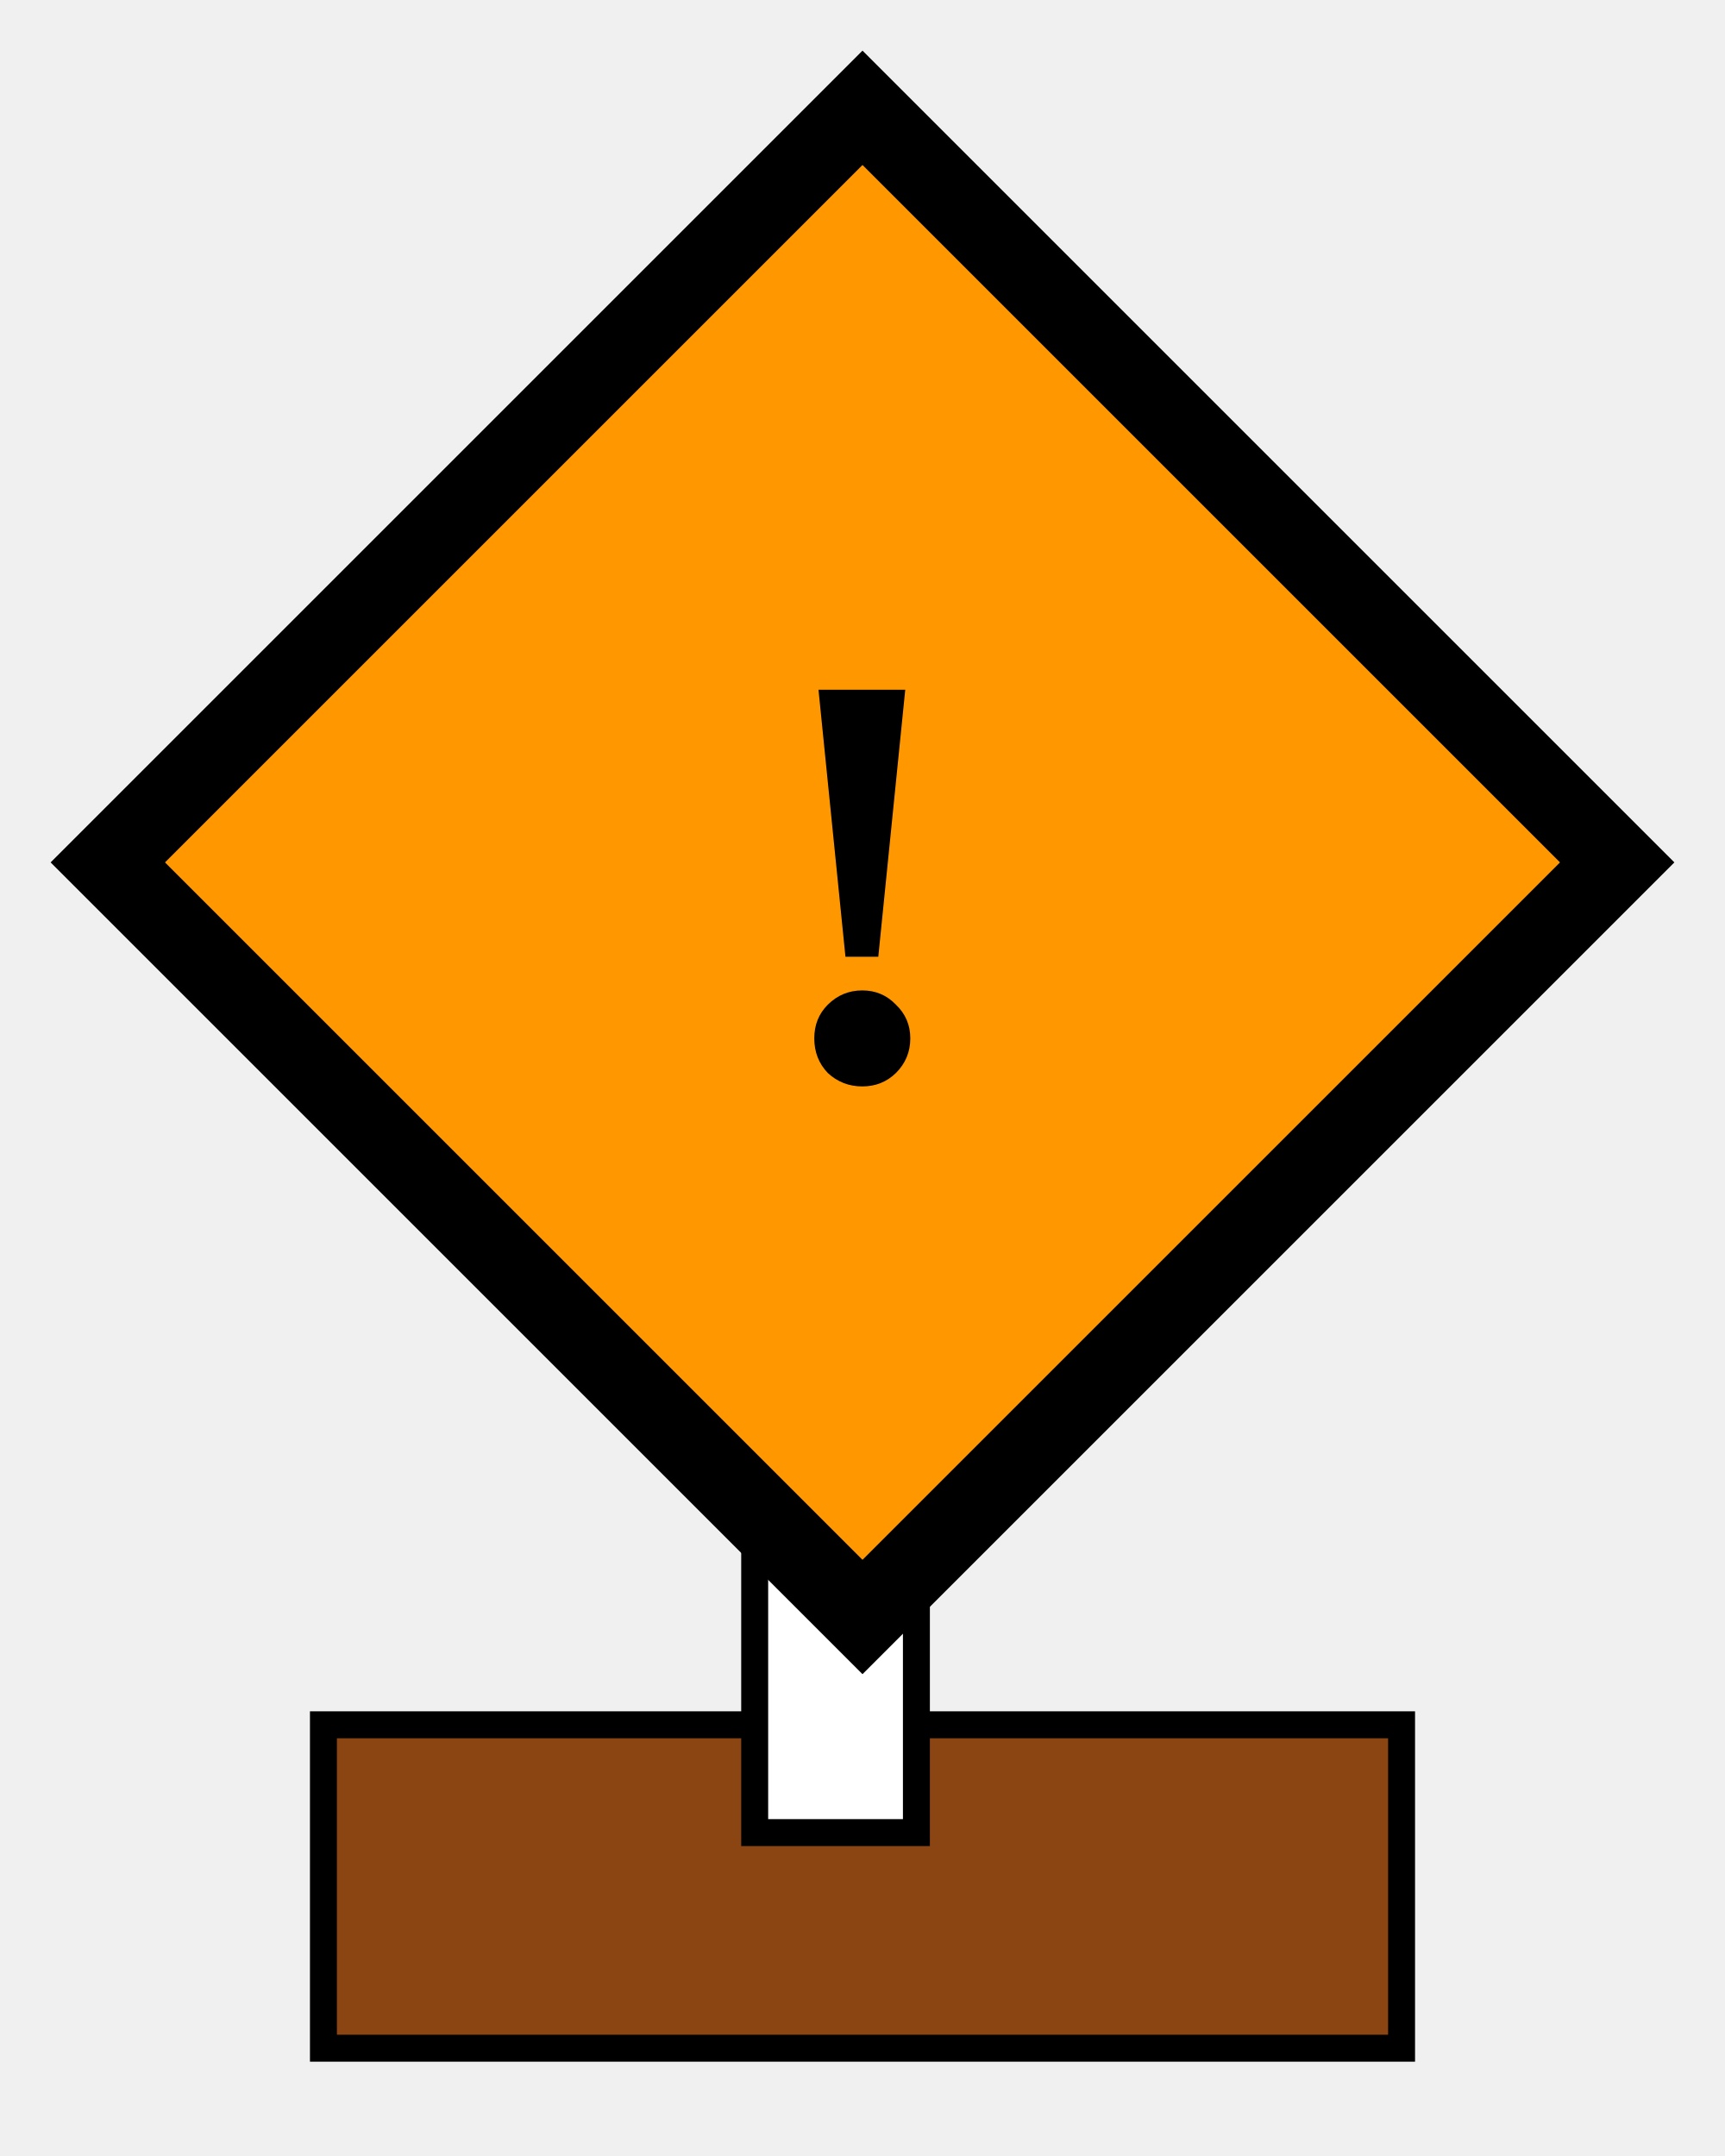
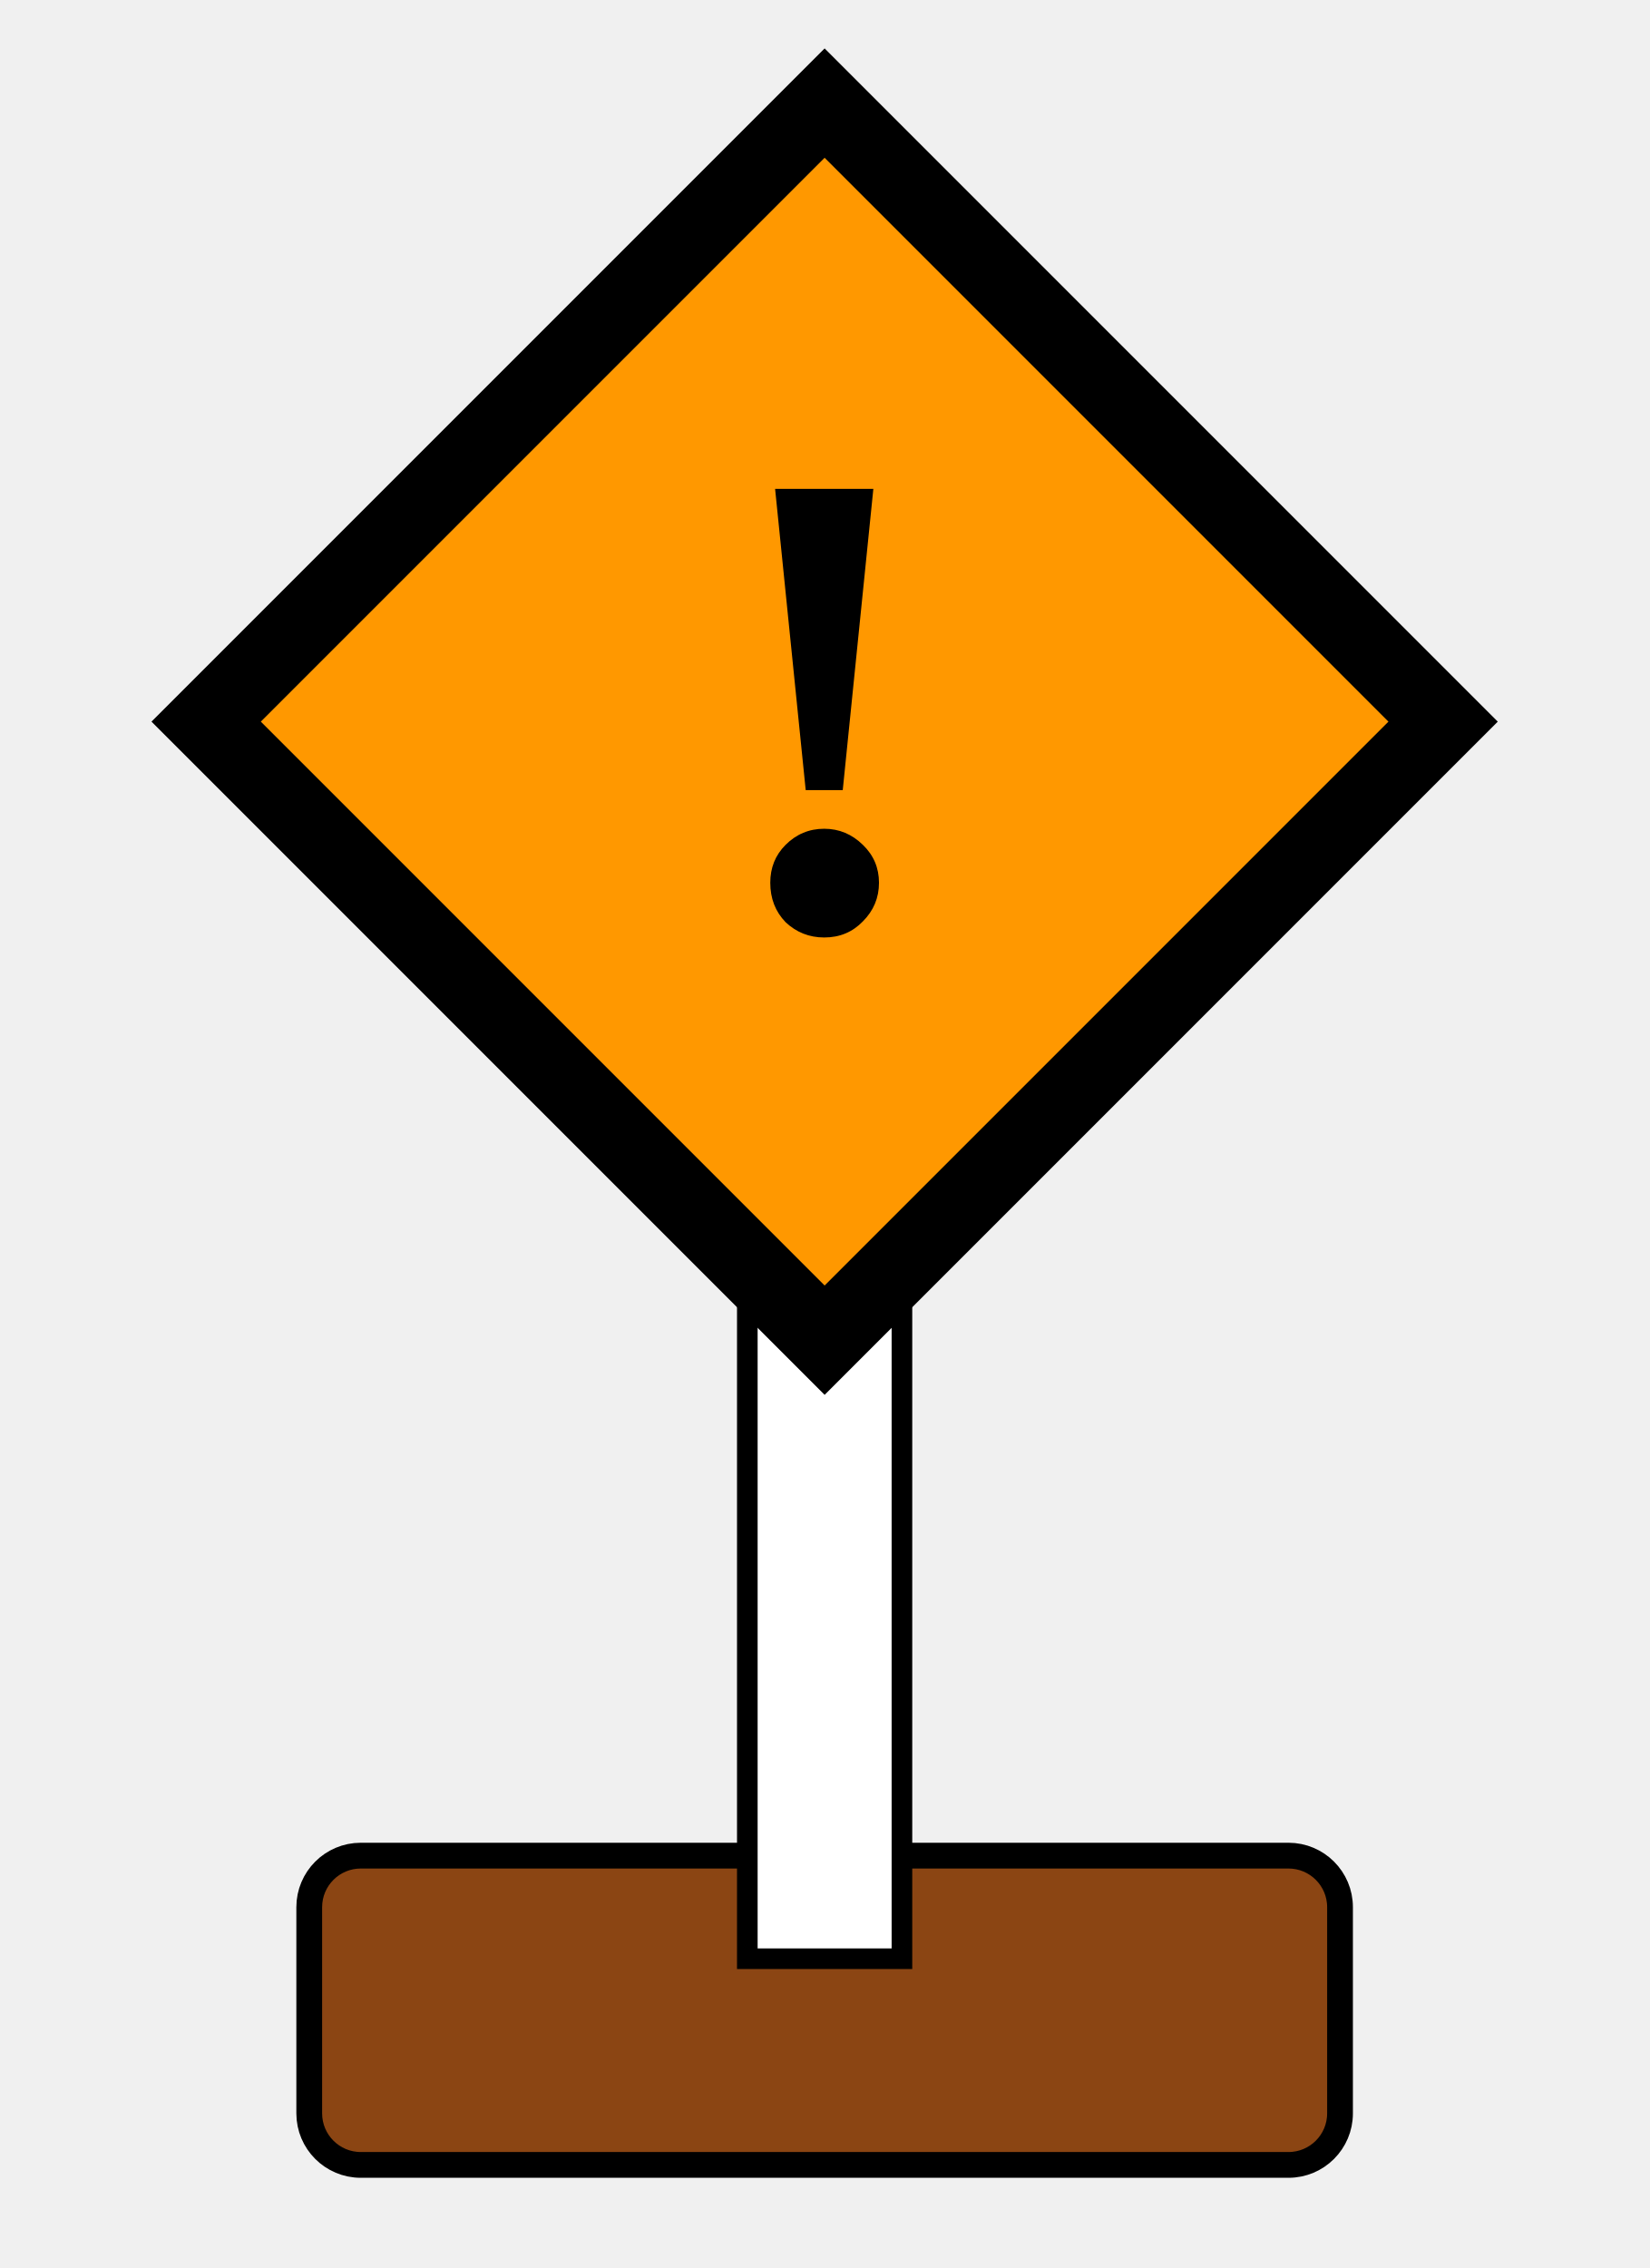
- <svg xmlns="http://www.w3.org/2000/svg" viewBox="0 0 32 40" width="32" height="40">
-   <rect x="6" y="32" width="20" height="6" fill="#8B4513" stroke="black" stroke-width="0.5" />
-   <rect x="14" y="14" width="3" height="20" fill="white" stroke="black" stroke-width="0.5" />
-   <polygon points="16,2 30,16 16,30 2,16" fill="#ff9800" stroke="black" stroke-width="1.5" />
-   <text x="16" y="20" text-anchor="middle" font-size="11" font-weight="bold">!</text>
+ <svg xmlns="http://www.w3.org/2000/svg" viewBox="0 0 32 44" width="32" height="44">
+   <rect x="6" y="36" width="20" height="6" rx="1" fill="#8B4513" stroke="#000" stroke-width="0.5" />
+   <rect x="14.5" y="20" width="3" height="18" fill="#fff" stroke="#000" stroke-width="0.4" />
+   <polygon points="16,2 28,14 16,26 4,14" fill="#ff9800" stroke="#000" stroke-width="1.5" />
+   <text x="16" y="18" text-anchor="middle" font-size="13" font-weight="900" fill="#000">!</text>
</svg>
